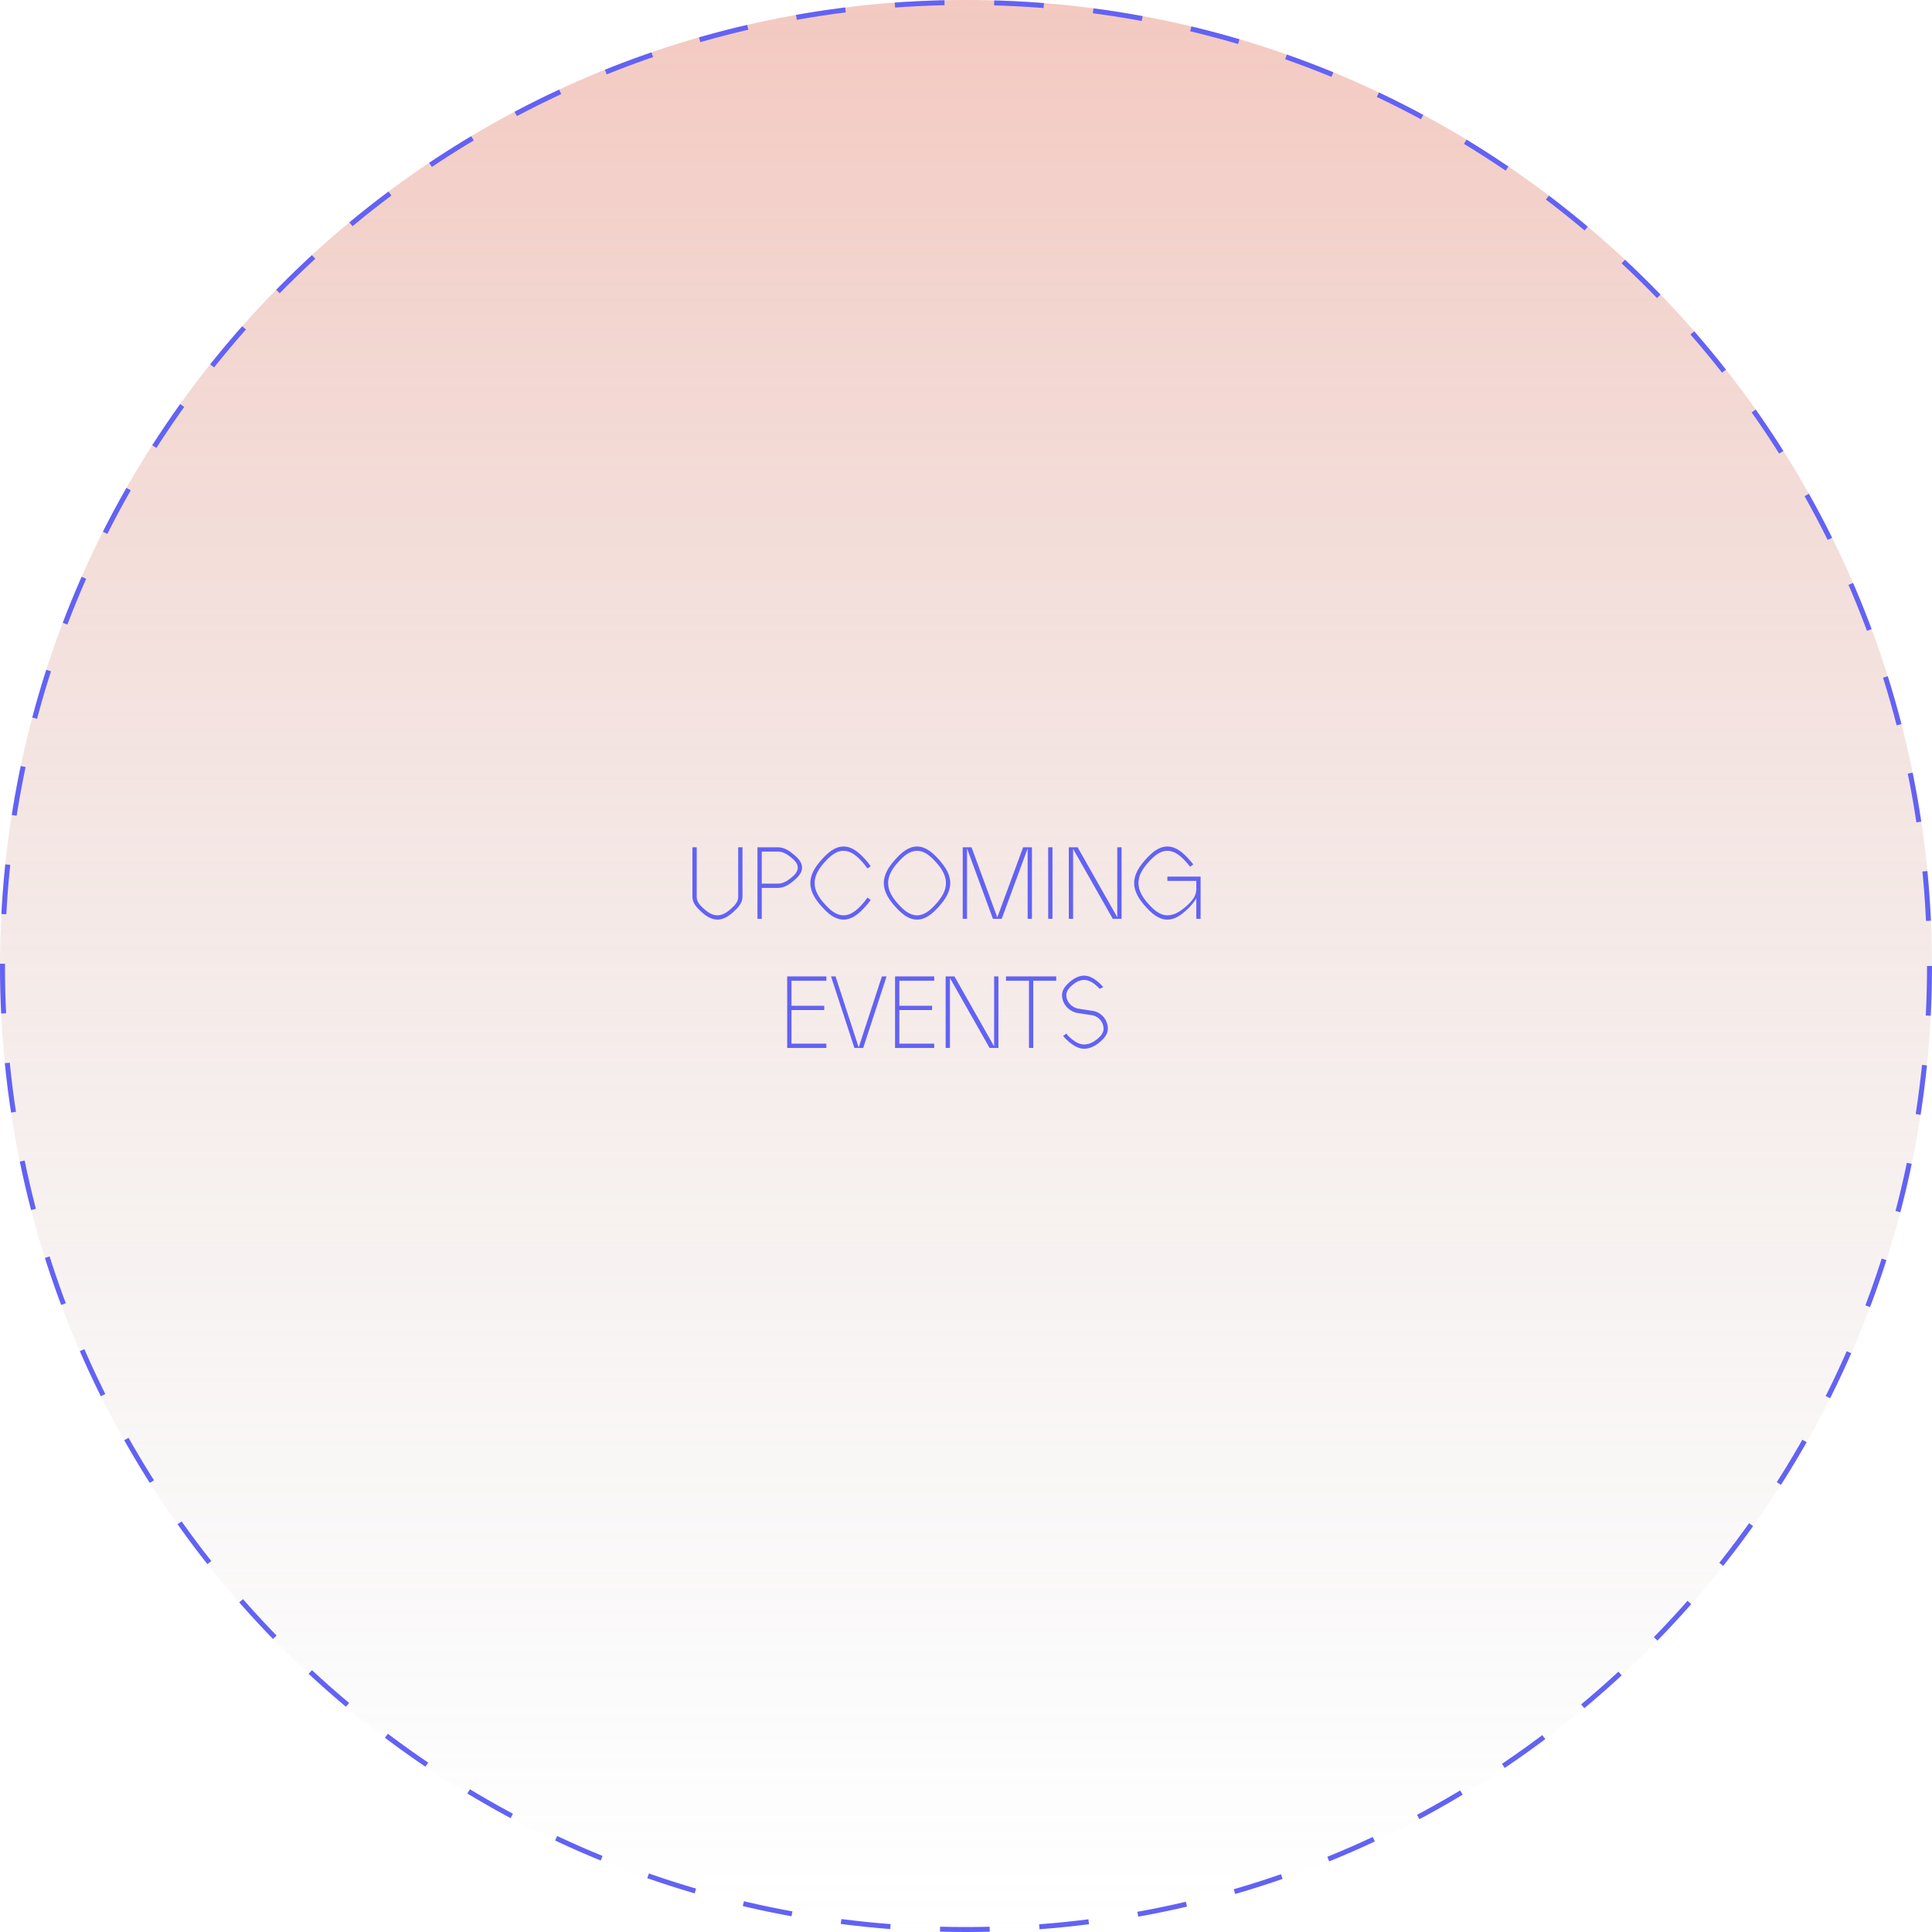
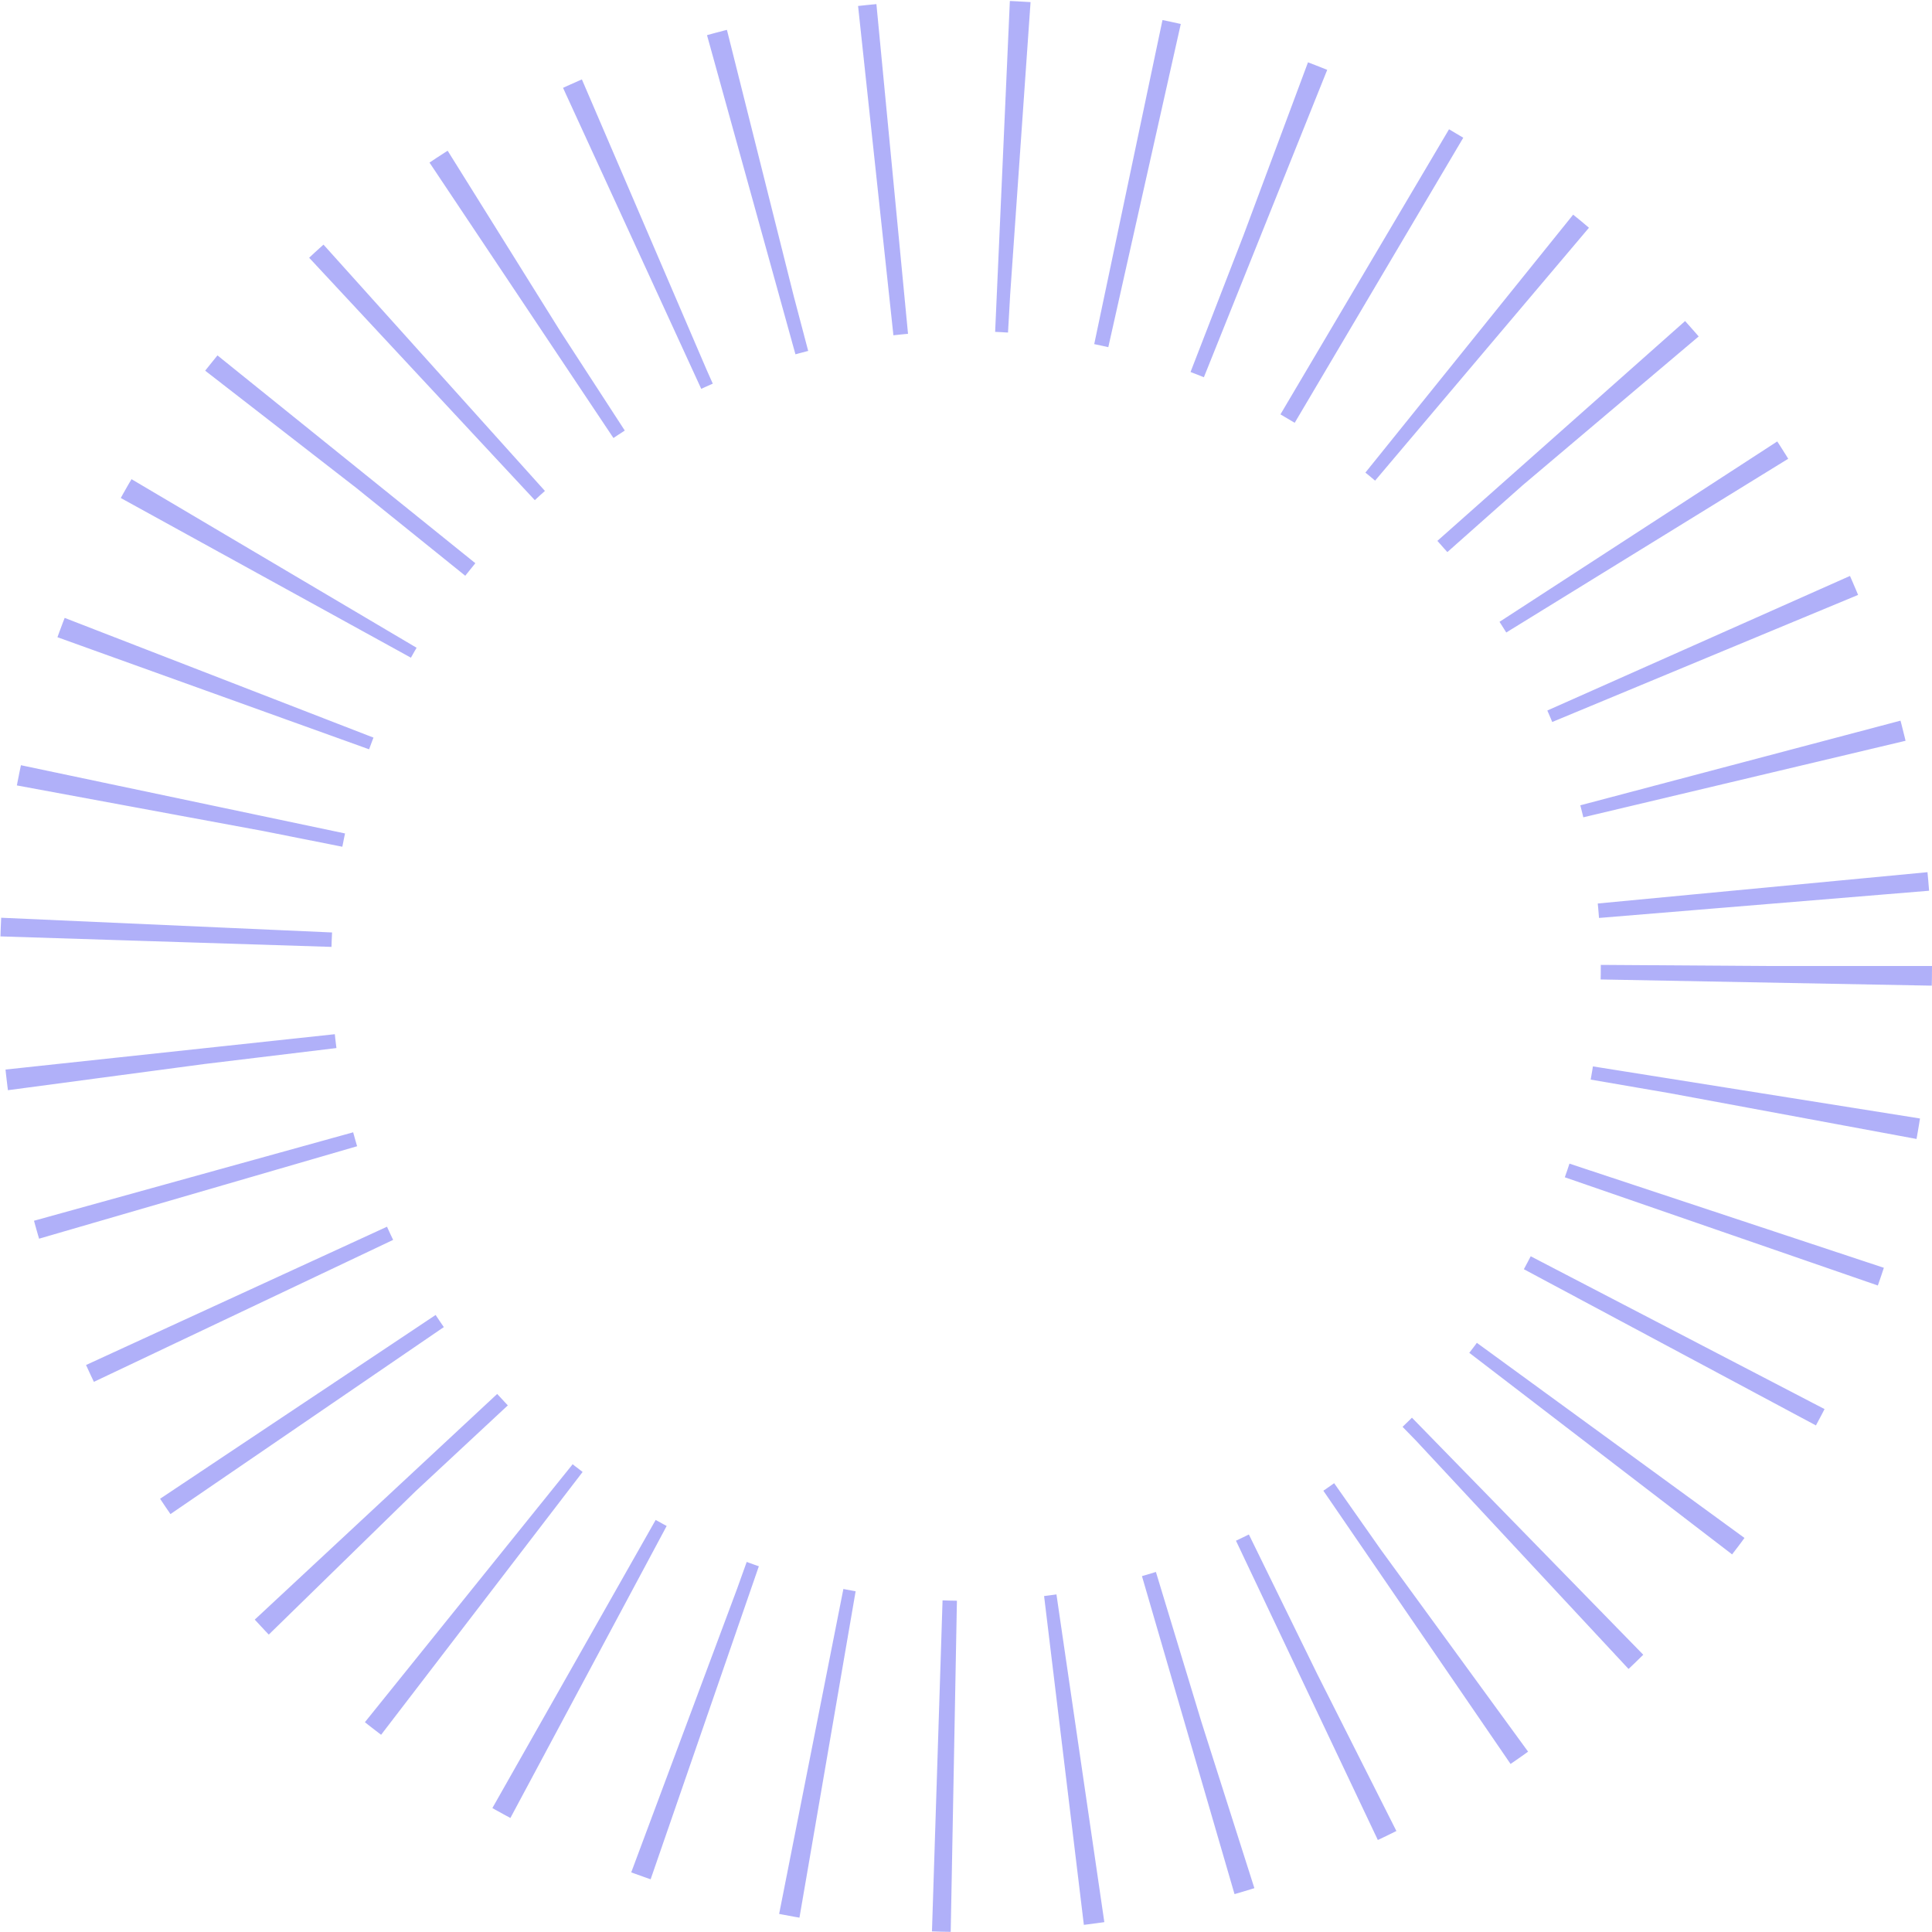
- <svg xmlns="http://www.w3.org/2000/svg" width="389" height="389" viewBox="0 0 389 389" fill="none" id="sticker-upcoming">
-   <circle cx="194.5" cy="194.5" r="194.5" fill="url(#paint0_linear)" />
-   <circle cx="194.5" cy="194.5" r="194" stroke="#6262F4" stroke-dasharray="10 10" />
-   <path d="M149.497 170.6H148.633V180.6C148.633 181.576 147.897 182.344 147.161 183C146.377 183.688 145.497 184.296 144.457 184.296C143.417 184.296 142.521 183.688 141.737 183C141.001 182.344 140.281 181.576 140.281 180.6V170.6H139.417V180.6C139.417 181.8 140.281 182.744 141.177 183.56C142.105 184.408 143.193 185.16 144.457 185.16C145.721 185.16 146.793 184.408 147.721 183.56C148.617 182.744 149.497 181.8 149.497 180.6V170.6ZM152.513 185H153.377V178.776H156.641C157.841 178.776 158.881 178.12 159.793 177.352C160.641 176.632 161.489 175.8 161.489 174.696C161.489 173.592 160.641 172.744 159.793 172.024C158.881 171.256 157.841 170.6 156.641 170.6H152.513V185ZM153.377 171.464H156.641C157.617 171.464 158.481 171.992 159.233 172.6C159.921 173.16 160.625 173.816 160.625 174.696C160.625 175.576 159.921 176.232 159.233 176.792C158.481 177.4 157.617 177.912 156.641 177.912H153.377V171.464ZM175.316 181.192L174.66 180.728C174.356 181.176 174.004 181.608 173.636 182.024C172.596 183.176 171.38 184.296 169.844 184.296C168.308 184.296 167.092 183.176 166.052 182.024C164.964 180.824 164.02 179.416 164.02 177.8C164.02 176.184 164.964 174.776 166.052 173.576C167.092 172.424 168.308 171.304 169.844 171.304C171.38 171.304 172.596 172.424 173.636 173.576C174.004 173.992 174.356 174.424 174.66 174.872L175.316 174.408C174.98 173.912 174.596 173.464 174.196 173.016C173.012 171.704 171.604 170.44 169.844 170.44C168.084 170.44 166.676 171.704 165.492 173.016C164.26 174.376 163.156 175.96 163.156 177.8C163.156 179.64 164.26 181.224 165.492 182.584C166.676 183.896 168.084 185.16 169.844 185.16C171.604 185.16 173.012 183.896 174.196 182.584C174.596 182.136 174.98 181.688 175.316 181.192ZM184.641 171.304C186.177 171.304 187.393 172.424 188.433 173.576C189.521 174.776 190.465 176.184 190.465 177.8C190.465 179.416 189.521 180.824 188.433 182.024C187.393 183.176 186.177 184.296 184.641 184.296C183.105 184.296 181.889 183.176 180.849 182.024C179.761 180.824 178.817 179.416 178.817 177.8C178.817 176.184 179.761 174.776 180.849 173.576C181.889 172.424 183.105 171.304 184.641 171.304ZM184.641 170.44C182.881 170.44 181.473 171.704 180.289 173.016C179.057 174.376 177.953 175.96 177.953 177.8C177.953 179.64 179.057 181.224 180.289 182.584C181.473 183.896 182.881 185.16 184.641 185.16C186.401 185.16 187.809 183.896 188.993 182.584C190.225 181.224 191.329 179.64 191.329 177.8C191.329 175.96 190.225 174.376 188.993 173.016C187.809 171.704 186.401 170.44 184.641 170.44ZM193.841 185H194.705V170.824L199.921 185H201.697L206.913 170.824V185H207.777V170.6H206.001L200.801 184.712L195.617 170.6H193.841V185ZM211.049 185H211.913V170.6H211.049V185ZM215.2 185H216.064V170.92L224.048 185H225.824V170.6H224.96V184.68L216.976 170.6H215.2V185ZM241.735 185V176.504H235.047V177.368H240.871V179.096C240.871 180.472 239.879 181.544 238.839 182.472C237.751 183.432 236.503 184.296 235.047 184.296C233.511 184.296 232.295 183.176 231.255 182.024C230.167 180.824 229.223 179.416 229.223 177.8C229.223 176.184 230.167 174.776 231.255 173.576C232.295 172.424 233.511 171.304 235.047 171.304C236.583 171.304 237.799 172.424 238.839 173.576C239.111 173.88 239.383 174.184 239.623 174.52L240.263 174.04C239.991 173.688 239.703 173.352 239.399 173.016C238.215 171.704 236.807 170.44 235.047 170.44C233.287 170.44 231.879 171.704 230.695 173.016C229.463 174.376 228.359 175.96 228.359 177.8C228.359 179.64 229.463 181.224 230.695 182.584C231.879 183.896 233.287 185.16 235.047 185.16C236.631 185.16 237.959 184.136 239.111 183.032C239.799 182.376 240.455 181.64 240.871 180.824V185H241.735ZM158.497 211H166.385V210.136H159.361V203.368H165.953V202.504H159.361V197.464H166.385V196.6H158.497V211ZM167.324 196.6L172.028 211H173.804L178.508 196.6H177.564L172.892 210.888L168.236 196.6H167.324ZM180.216 211H188.104V210.136H181.08V203.368H187.672V202.504H181.08V197.464H188.104V196.6H180.216V211ZM190.403 211H191.267V196.92L199.251 211H201.027V196.6H200.163V210.68L192.179 196.6H190.403V211ZM202.554 197.464H207.178V211H208.042V197.464H212.666V196.6H202.554V197.464ZM214.056 208.584C214.376 209.016 214.792 209.4 215.208 209.752C216.104 210.504 217.128 211.16 218.296 211.16C219.48 211.16 220.552 210.568 221.464 209.8C222.296 209.096 223.064 208.232 223.064 207.144C223.064 205.448 221.912 203.976 220.264 203.576L216.968 203.064C215.672 202.744 214.696 201.656 214.696 200.344C214.696 199.528 215.288 198.856 215.912 198.328C216.6 197.752 217.4 197.304 218.296 197.304C219.176 197.304 219.976 197.784 220.648 198.36C220.92 198.584 221.176 198.824 221.4 199.096L222.136 198.76C221.864 198.424 221.544 198.088 221.208 197.8C220.376 197.08 219.4 196.44 218.296 196.44C217.176 196.44 216.184 197.016 215.336 197.752C214.552 198.44 213.832 199.304 213.832 200.344C213.832 202.072 215.08 203.512 216.76 203.928L220.056 204.44C221.304 204.744 222.2 205.864 222.2 207.144C222.2 208.008 221.56 208.696 220.888 209.24C220.136 209.848 219.256 210.296 218.296 210.296C217.352 210.296 216.504 209.784 215.768 209.192C215.368 208.872 214.968 208.52 214.712 208.104L214.056 208.584Z" fill="#6262F4" />
-   <defs>
-     <linearGradient id="paint0_linear" x1="194.5" y1="0" x2="194.5" y2="389" gradientUnits="userSpaceOnUse">
-       <stop stop-color="#E79180" stop-opacity="0.49" />
-       <stop offset="1" stop-color="#C4C4C4" stop-opacity="0" />
-     </linearGradient>
-   </defs>
+ <svg xmlns="http://www.w3.org/2000/svg" width="350" height="350" viewBox="0 0 350 350" fill="none">
+   <circle cx="175" cy="175" r="145" stroke="#6262F4" stroke-opacity="0.5" stroke-width="60" stroke-dasharray="3 20" />
</svg>
